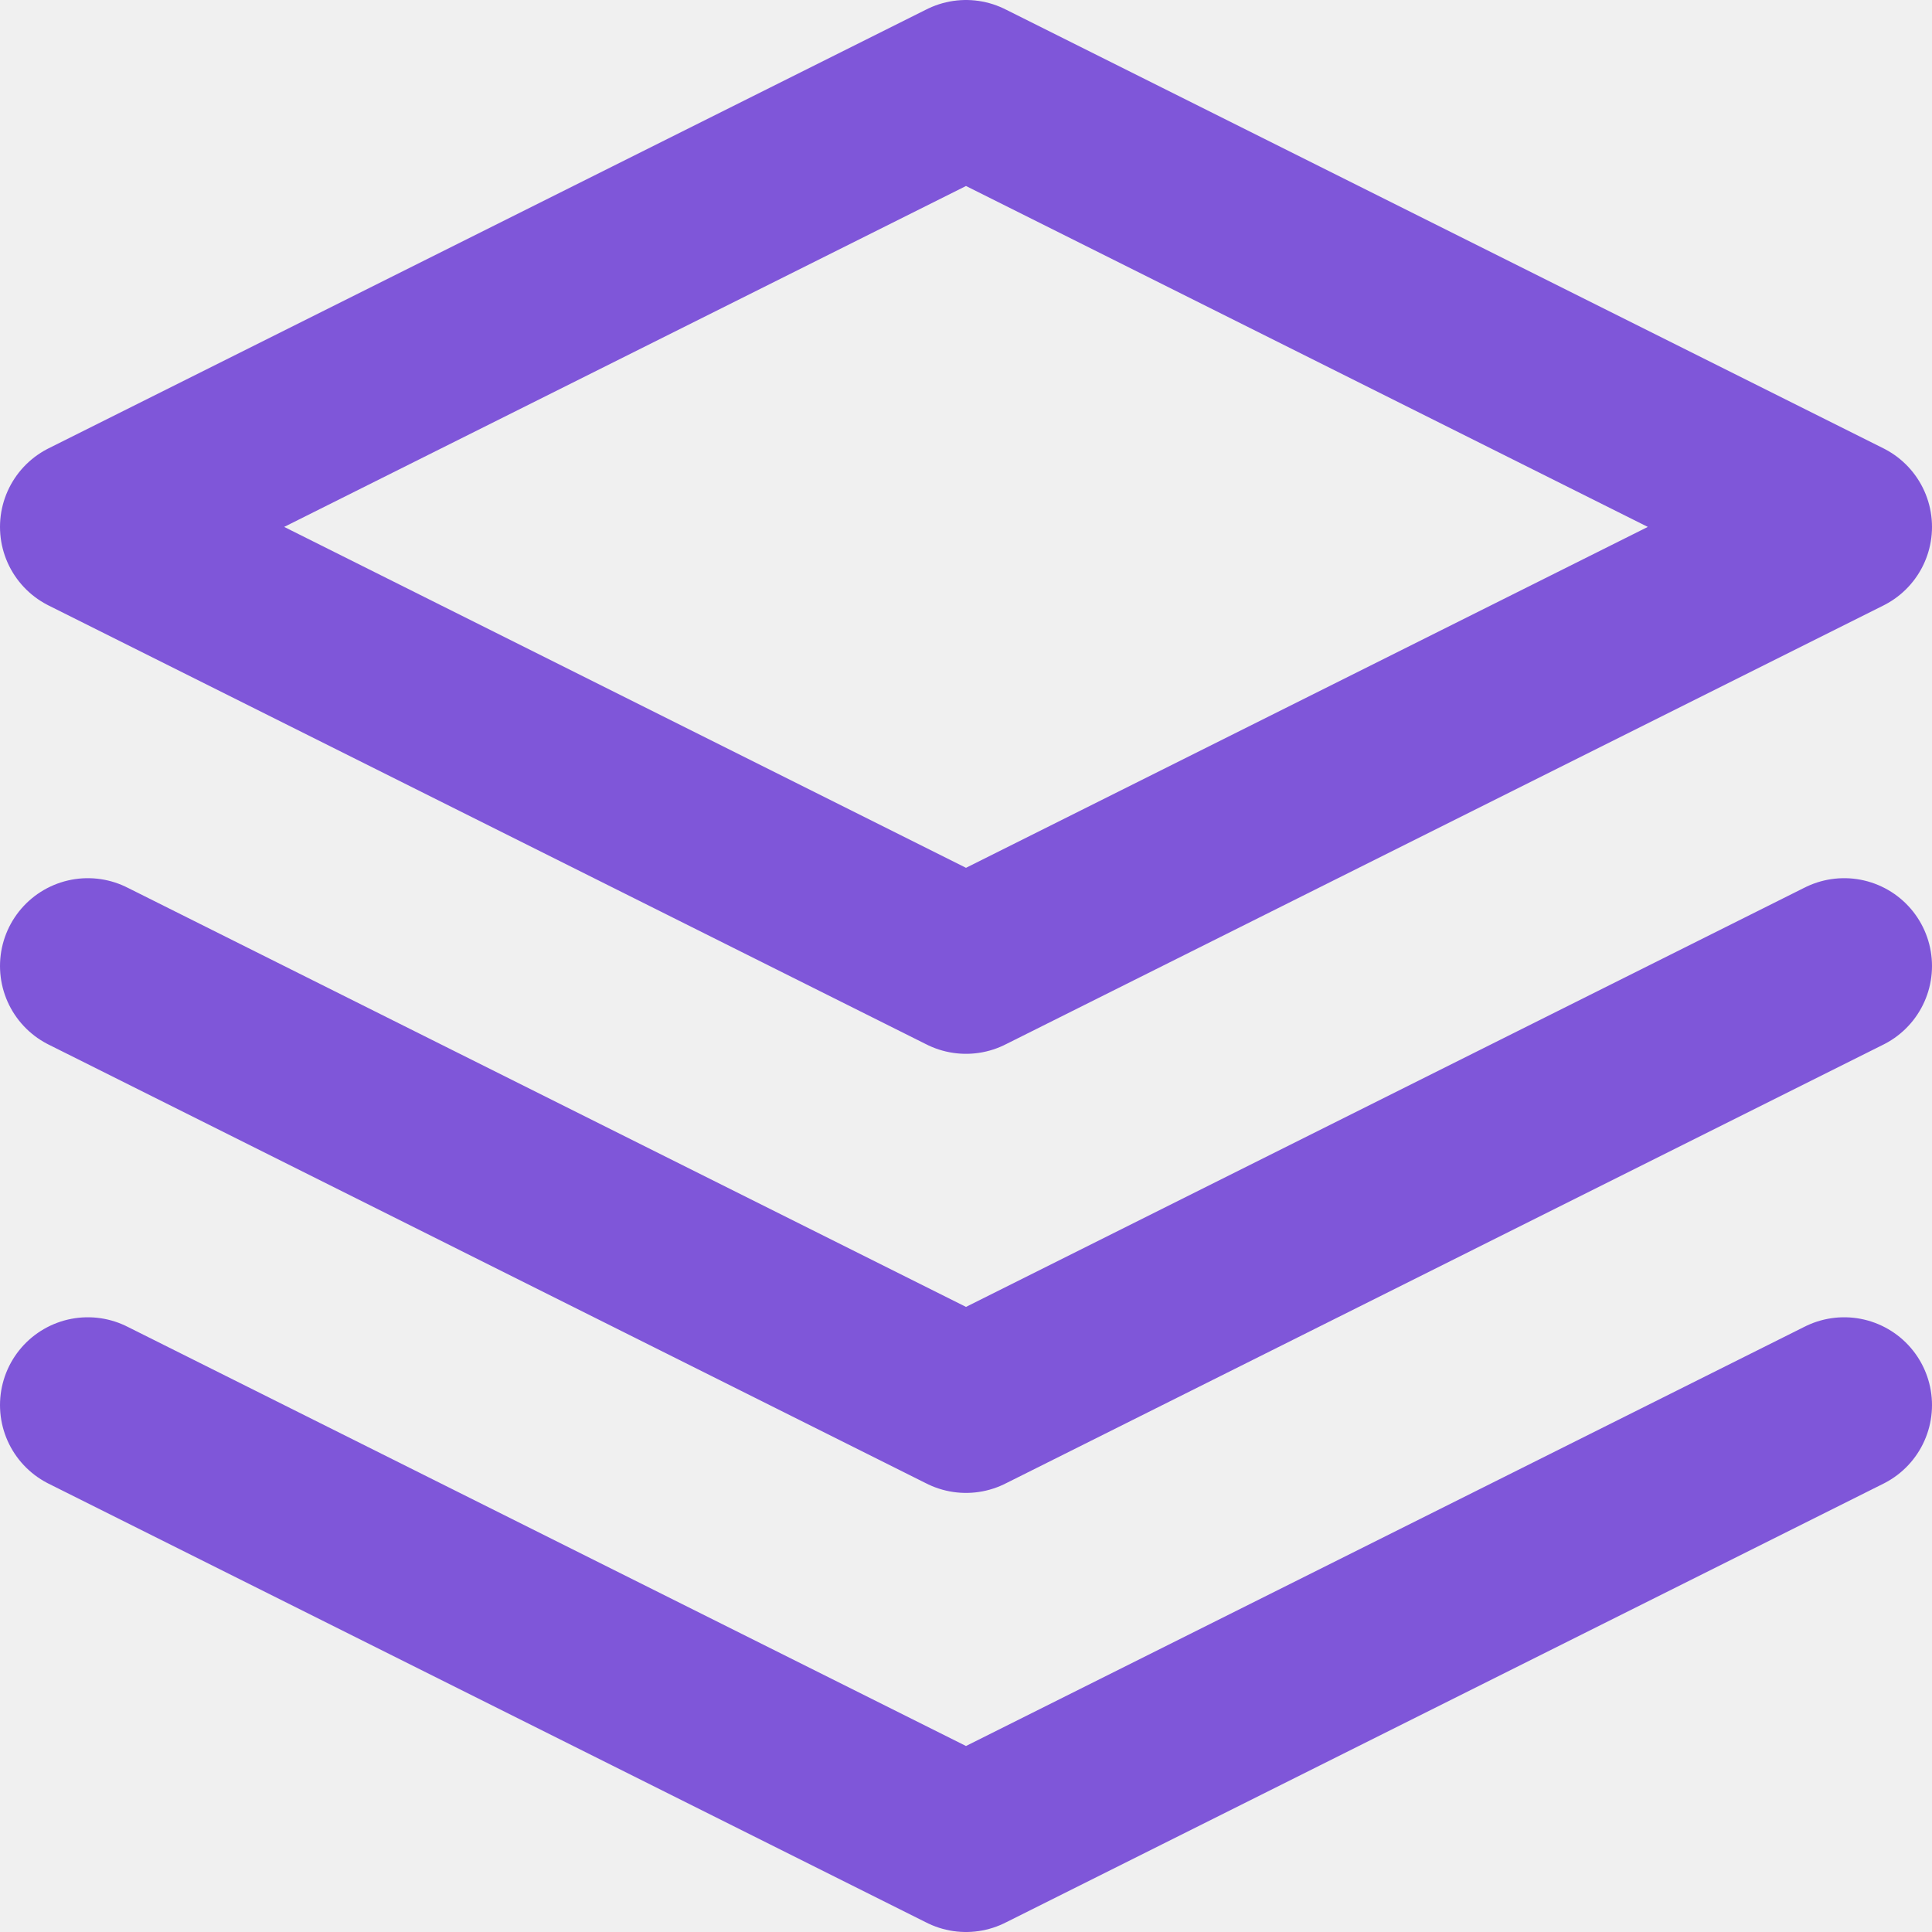
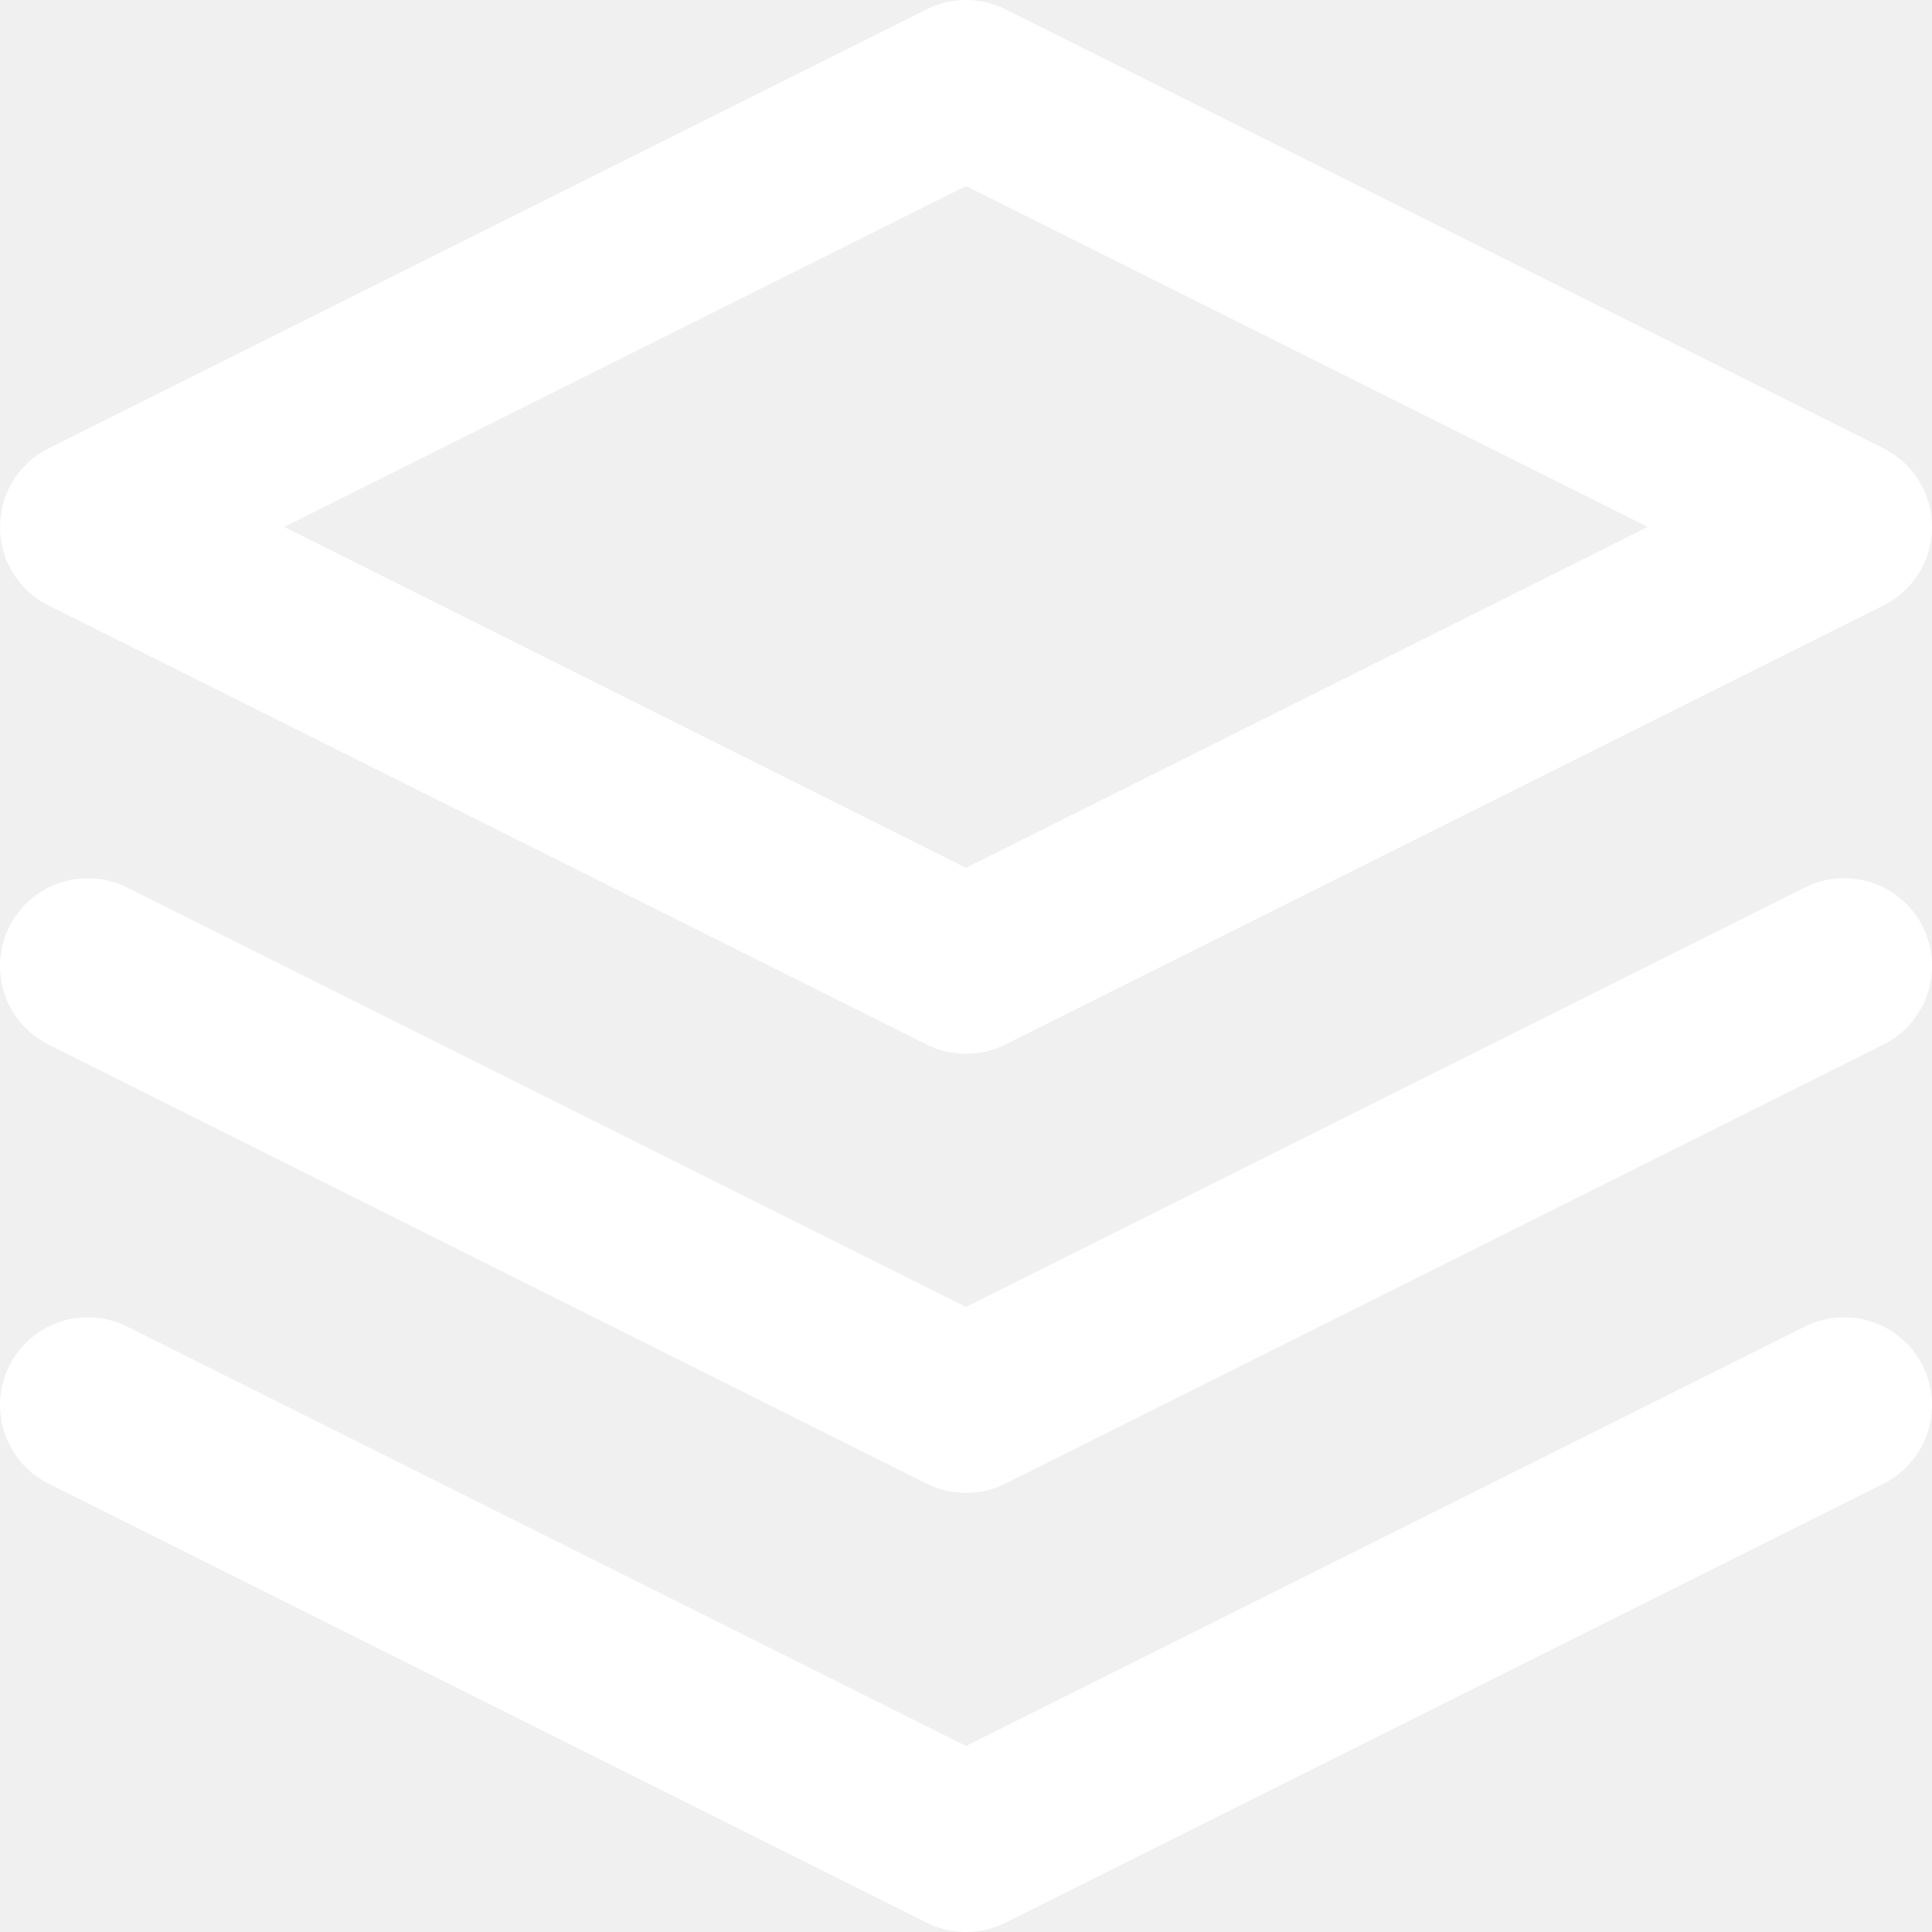
<svg xmlns="http://www.w3.org/2000/svg" width="22" height="22" viewBox="0 0 22 22" fill="none">
-   <path d="M1 16L11 21L21 16M1 11L11 16L21 11M11 1L1 6L11 11L21 6L11 1Z" stroke="#7F56D9" stroke-width="2" stroke-linecap="round" stroke-linejoin="round" />
+   <path d="M1 16L11 21L21 16M1 11L11 16L21 11M11 1L1 6L11 11L21 6L11 1Z" stroke="#fff" stroke-width="2" stroke-linecap="round" stroke-linejoin="round" />
</svg>
